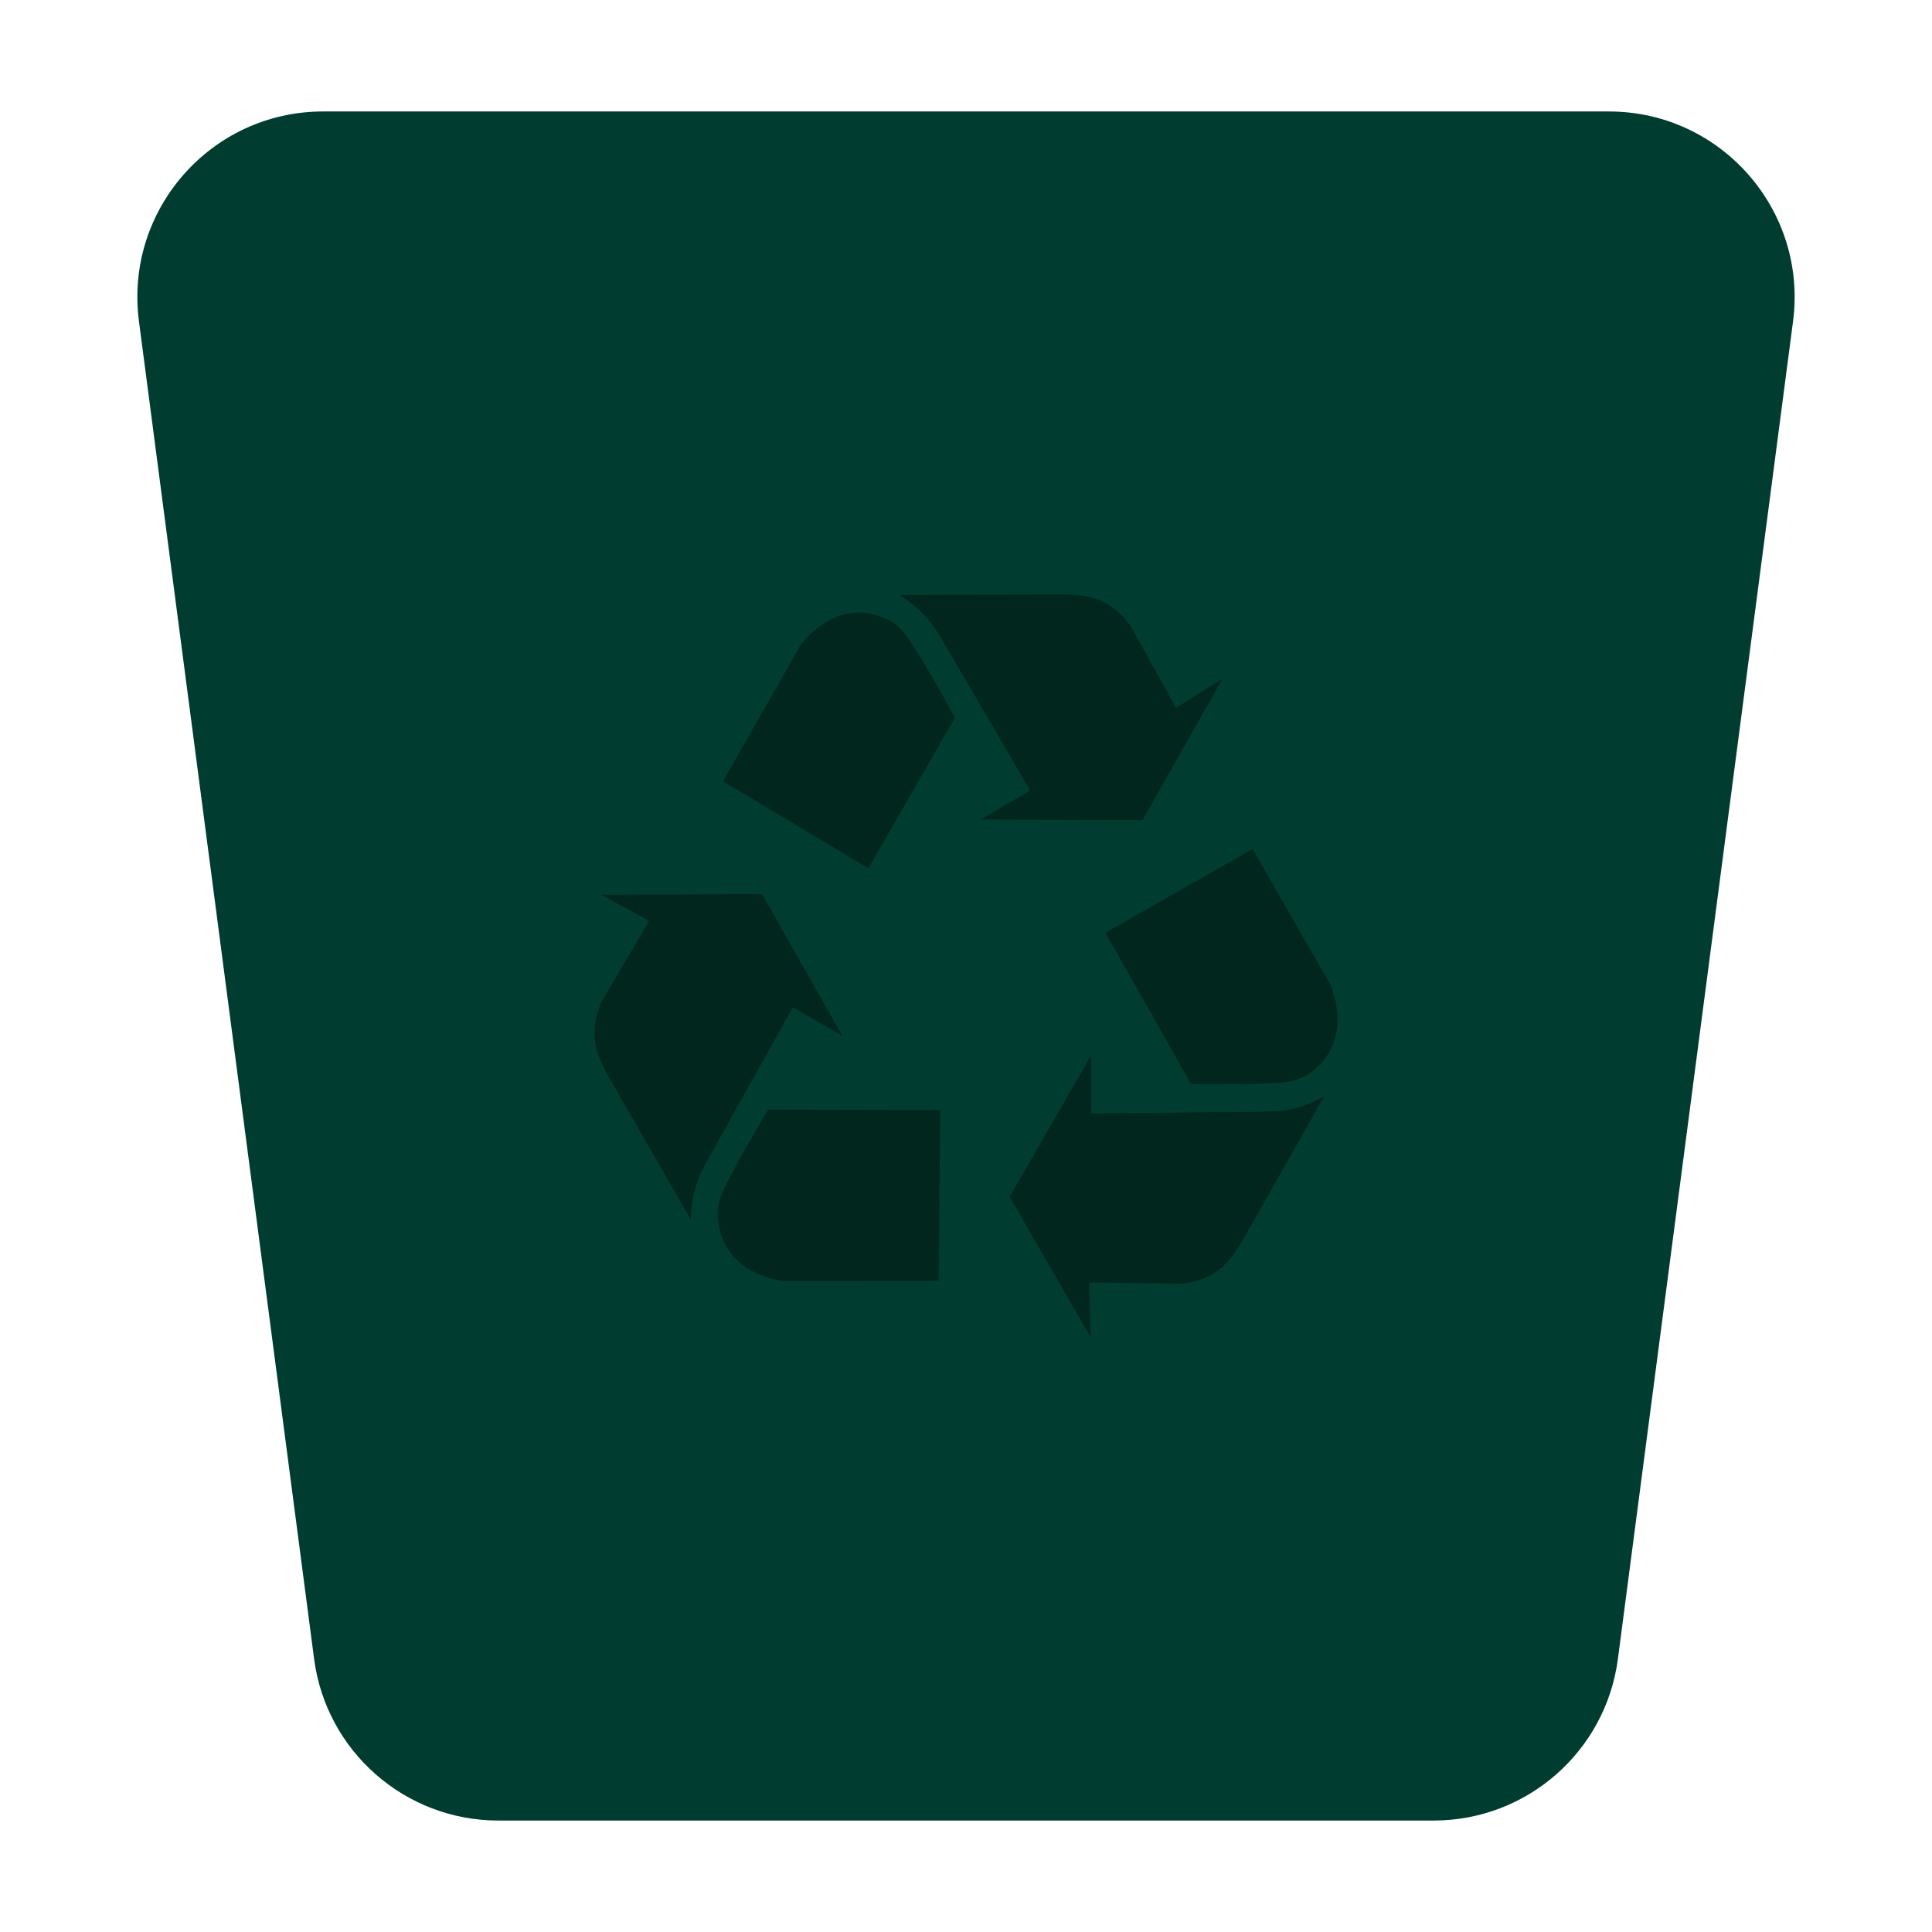
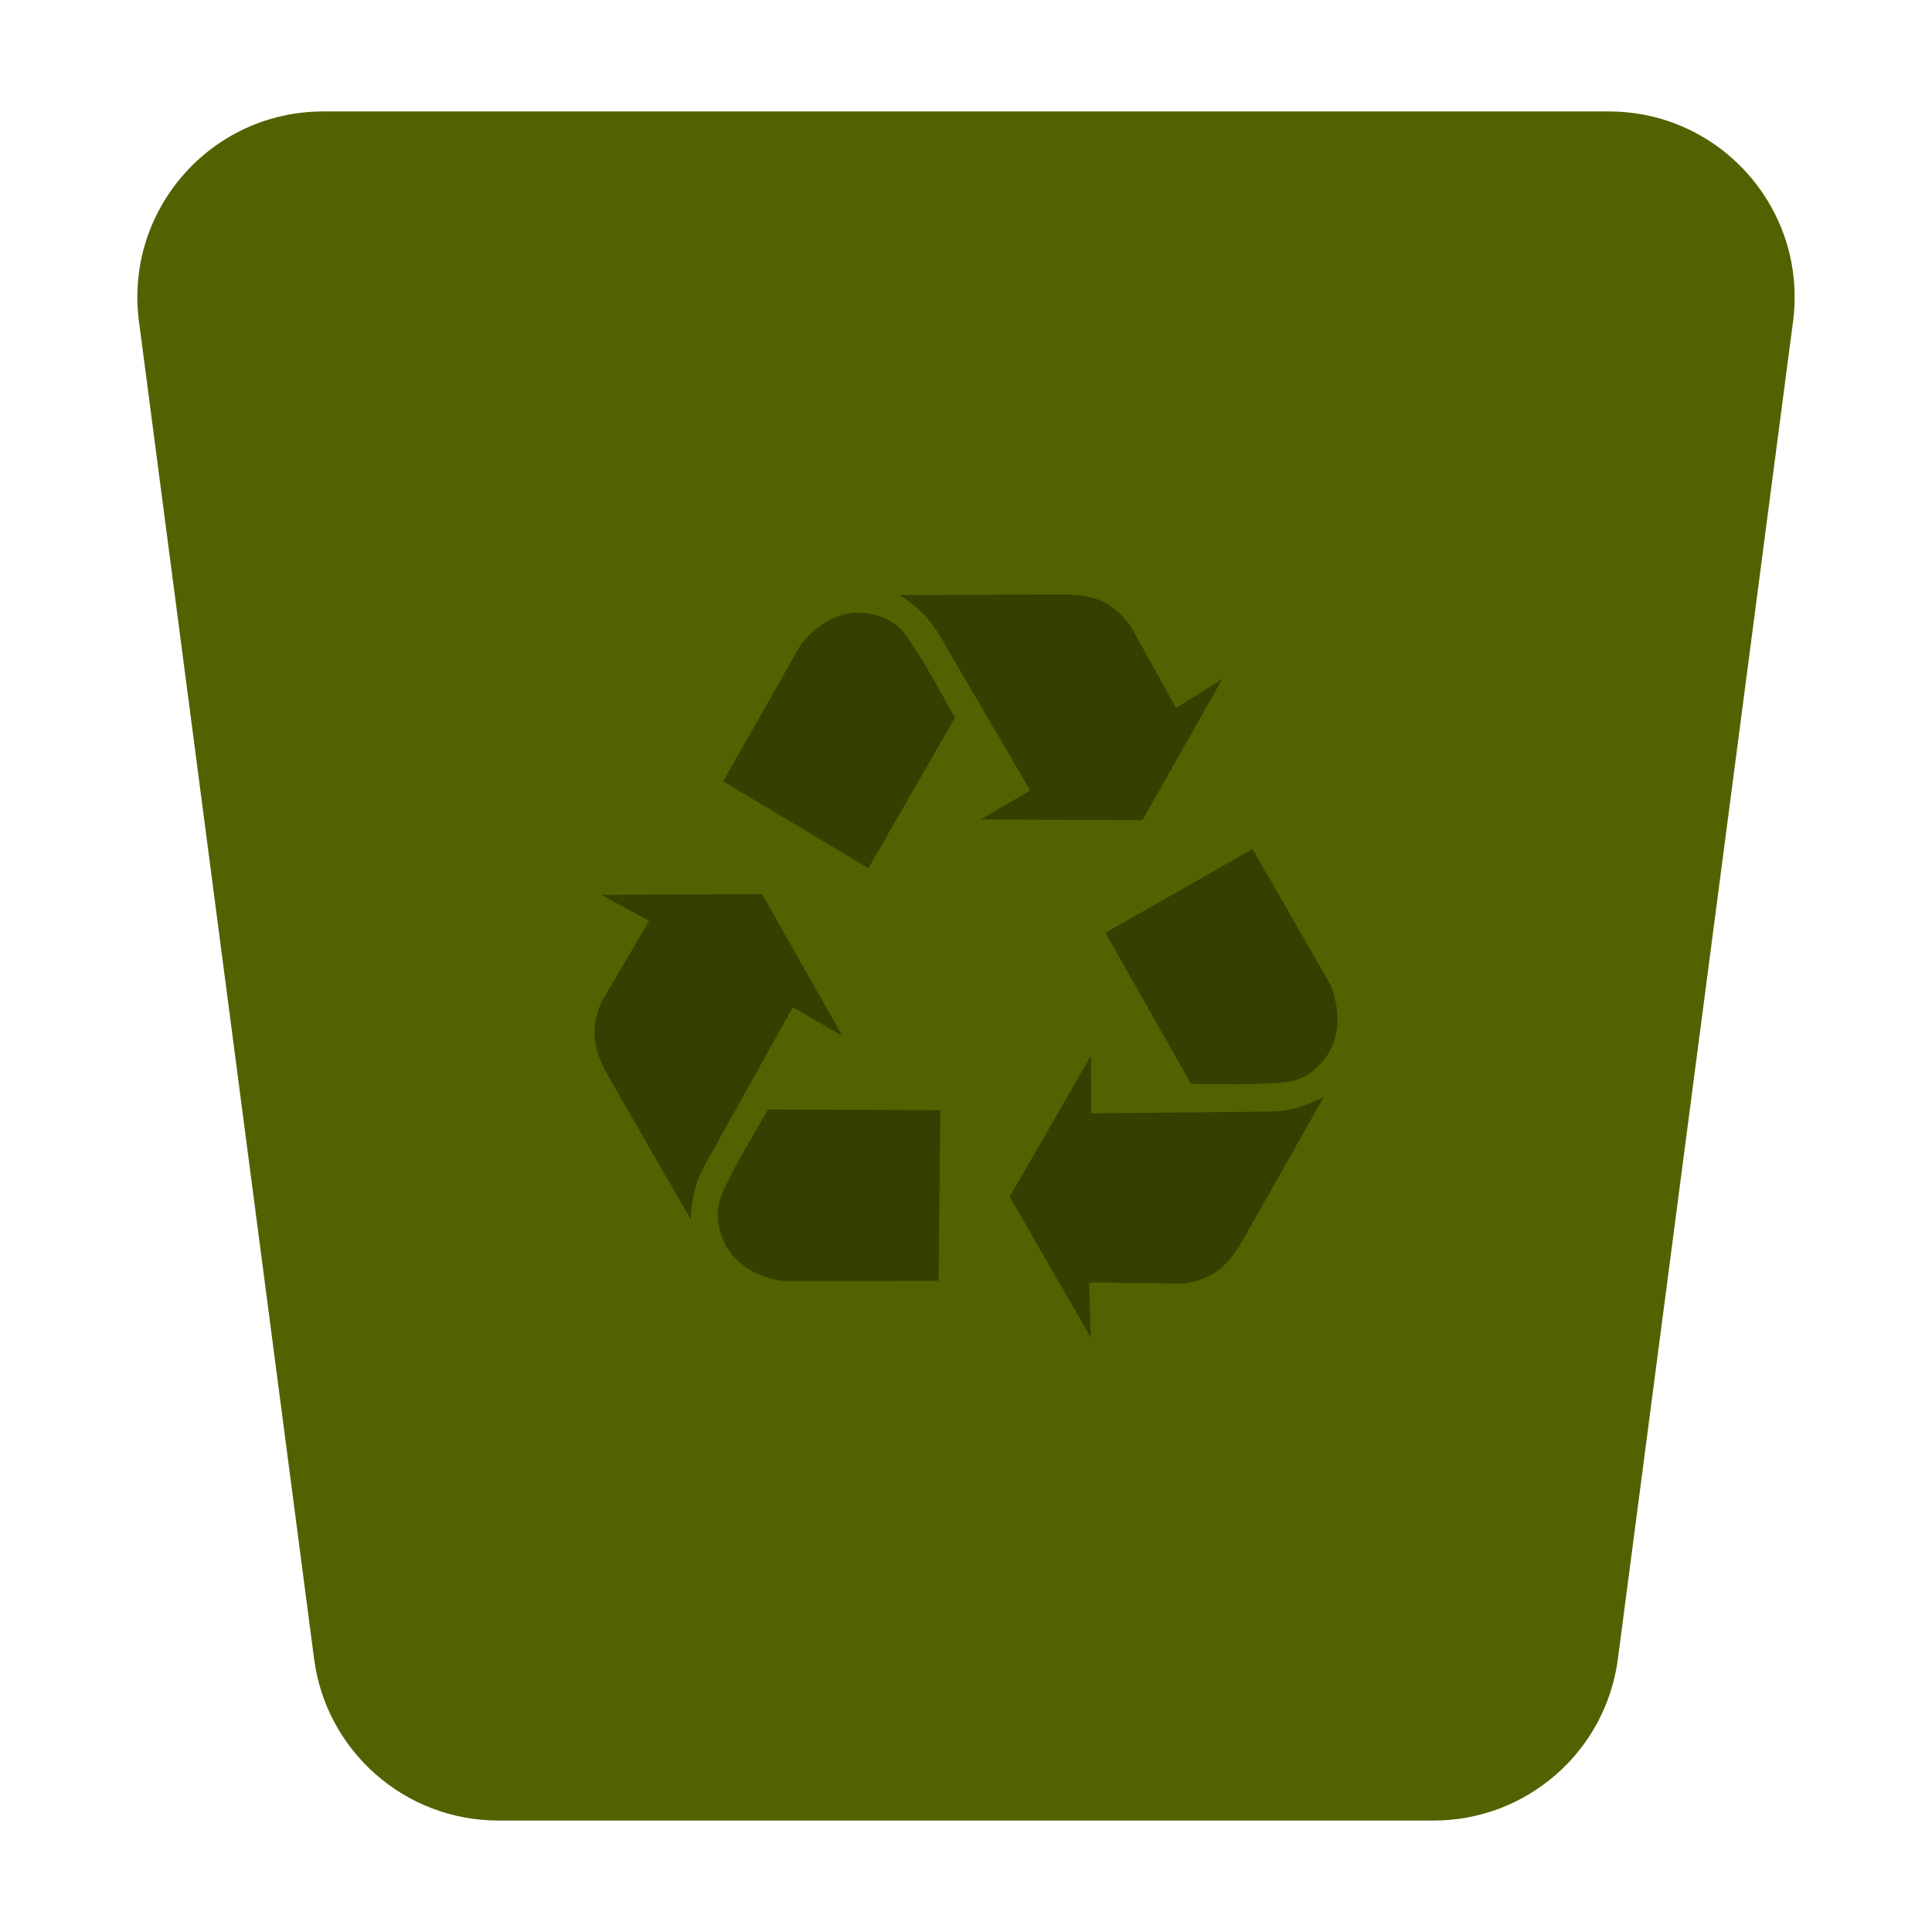
<svg xmlns="http://www.w3.org/2000/svg" width="52" height="52" viewBox="0 0 52 52" fill="none">
-   <path d="M3.74 8.649C3.348 5.656 5.678 3 8.697 3H43.303C46.322 3 48.652 5.656 48.26 8.649L43.546 44.649C43.22 47.138 41.099 49 38.588 49H13.412C10.901 49 8.78 47.138 8.454 44.649L3.74 8.649Z" fill="#003D30" />
-   <path d="M18.59 32.821L16.396 29.008C16.001 28.317 15.851 27.777 16.182 26.977L17.471 24.785L16.179 24.083L20.512 24.065L22.674 27.885L21.339 27.111L19.174 30.992C18.967 31.359 18.796 31.64 18.693 32.058C18.632 32.313 18.6 32.569 18.59 32.821ZM19.462 21.03L21.549 17.357C22.136 16.619 22.866 16.353 23.561 16.551C24.159 16.724 24.326 16.994 24.643 17.487C25.024 18.074 25.356 18.7 25.704 19.316L23.372 23.37L19.462 21.03ZM24.209 16.015L28.575 16C29.365 15.996 29.903 16.14 30.419 16.828L31.652 19.053L32.901 18.272L30.751 22.074L26.395 22.056L27.727 21.275L25.484 17.437C25.27 17.073 25.117 16.785 24.811 16.483C24.625 16.302 24.423 16.151 24.209 16.015ZM33.713 22.852L35.815 26.513C36.153 27.395 36.017 28.169 35.498 28.677C35.052 29.116 34.736 29.123 34.155 29.159C33.461 29.199 32.759 29.177 32.057 29.174L29.753 25.105L33.713 22.852ZM35.636 29.516L33.468 33.346C33.076 34.038 32.684 34.437 31.837 34.549L29.316 34.517L29.358 36L27.175 32.212L29.365 28.41L29.369 29.966L33.778 29.923C34.194 29.919 34.522 29.926 34.931 29.811C35.181 29.735 35.412 29.635 35.636 29.516ZM25.263 34.474L21.075 34.481C20.149 34.337 19.555 33.829 19.377 33.123C19.223 32.515 19.373 32.23 19.636 31.705C19.95 31.078 20.32 30.474 20.673 29.861L25.309 29.879L25.263 34.474Z" fill-rule="evenodd" clip-rule="evenodd" fill="#00261E" />
+   <path d="M3.74 8.649C3.348 5.656 5.678 3 8.697 3H43.303C46.322 3 48.652 5.656 48.26 8.649L43.546 44.649C43.22 47.138 41.099 49 38.588 49H13.412C10.901 49 8.78 47.138 8.454 44.649L3.74 8.649Z" fill="#516300" />
+   <path d="M18.59 32.821L16.396 29.008C16.001 28.317 15.851 27.777 16.182 26.977L17.471 24.785L16.179 24.083L20.512 24.065L22.674 27.885L21.339 27.111L19.174 30.992C18.967 31.359 18.796 31.64 18.693 32.058C18.632 32.313 18.6 32.569 18.59 32.821ZM19.462 21.03L21.549 17.357C22.136 16.619 22.866 16.353 23.561 16.551C24.159 16.724 24.326 16.994 24.643 17.487C25.024 18.074 25.356 18.7 25.704 19.316L23.372 23.37L19.462 21.03ZM24.209 16.015L28.575 16C29.365 15.996 29.903 16.14 30.419 16.828L31.652 19.053L32.901 18.272L30.751 22.074L26.395 22.056L27.727 21.275L25.484 17.437C25.27 17.073 25.117 16.785 24.811 16.483C24.625 16.302 24.423 16.151 24.209 16.015ZM33.713 22.852L35.815 26.513C36.153 27.395 36.017 28.169 35.498 28.677C35.052 29.116 34.736 29.123 34.155 29.159C33.461 29.199 32.759 29.177 32.057 29.174L29.753 25.105L33.713 22.852ZM35.636 29.516L33.468 33.346C33.076 34.038 32.684 34.437 31.837 34.549L29.316 34.517L29.358 36L27.175 32.212L29.365 28.41L29.369 29.966L33.778 29.923C34.194 29.919 34.522 29.926 34.931 29.811C35.181 29.735 35.412 29.635 35.636 29.516ZM25.263 34.474L21.075 34.481C20.149 34.337 19.555 33.829 19.377 33.123C19.223 32.515 19.373 32.23 19.636 31.705C19.95 31.078 20.32 30.474 20.673 29.861L25.309 29.879L25.263 34.474Z" fill-rule="evenodd" clip-rule="evenodd" fill="#344000" />
</svg>
